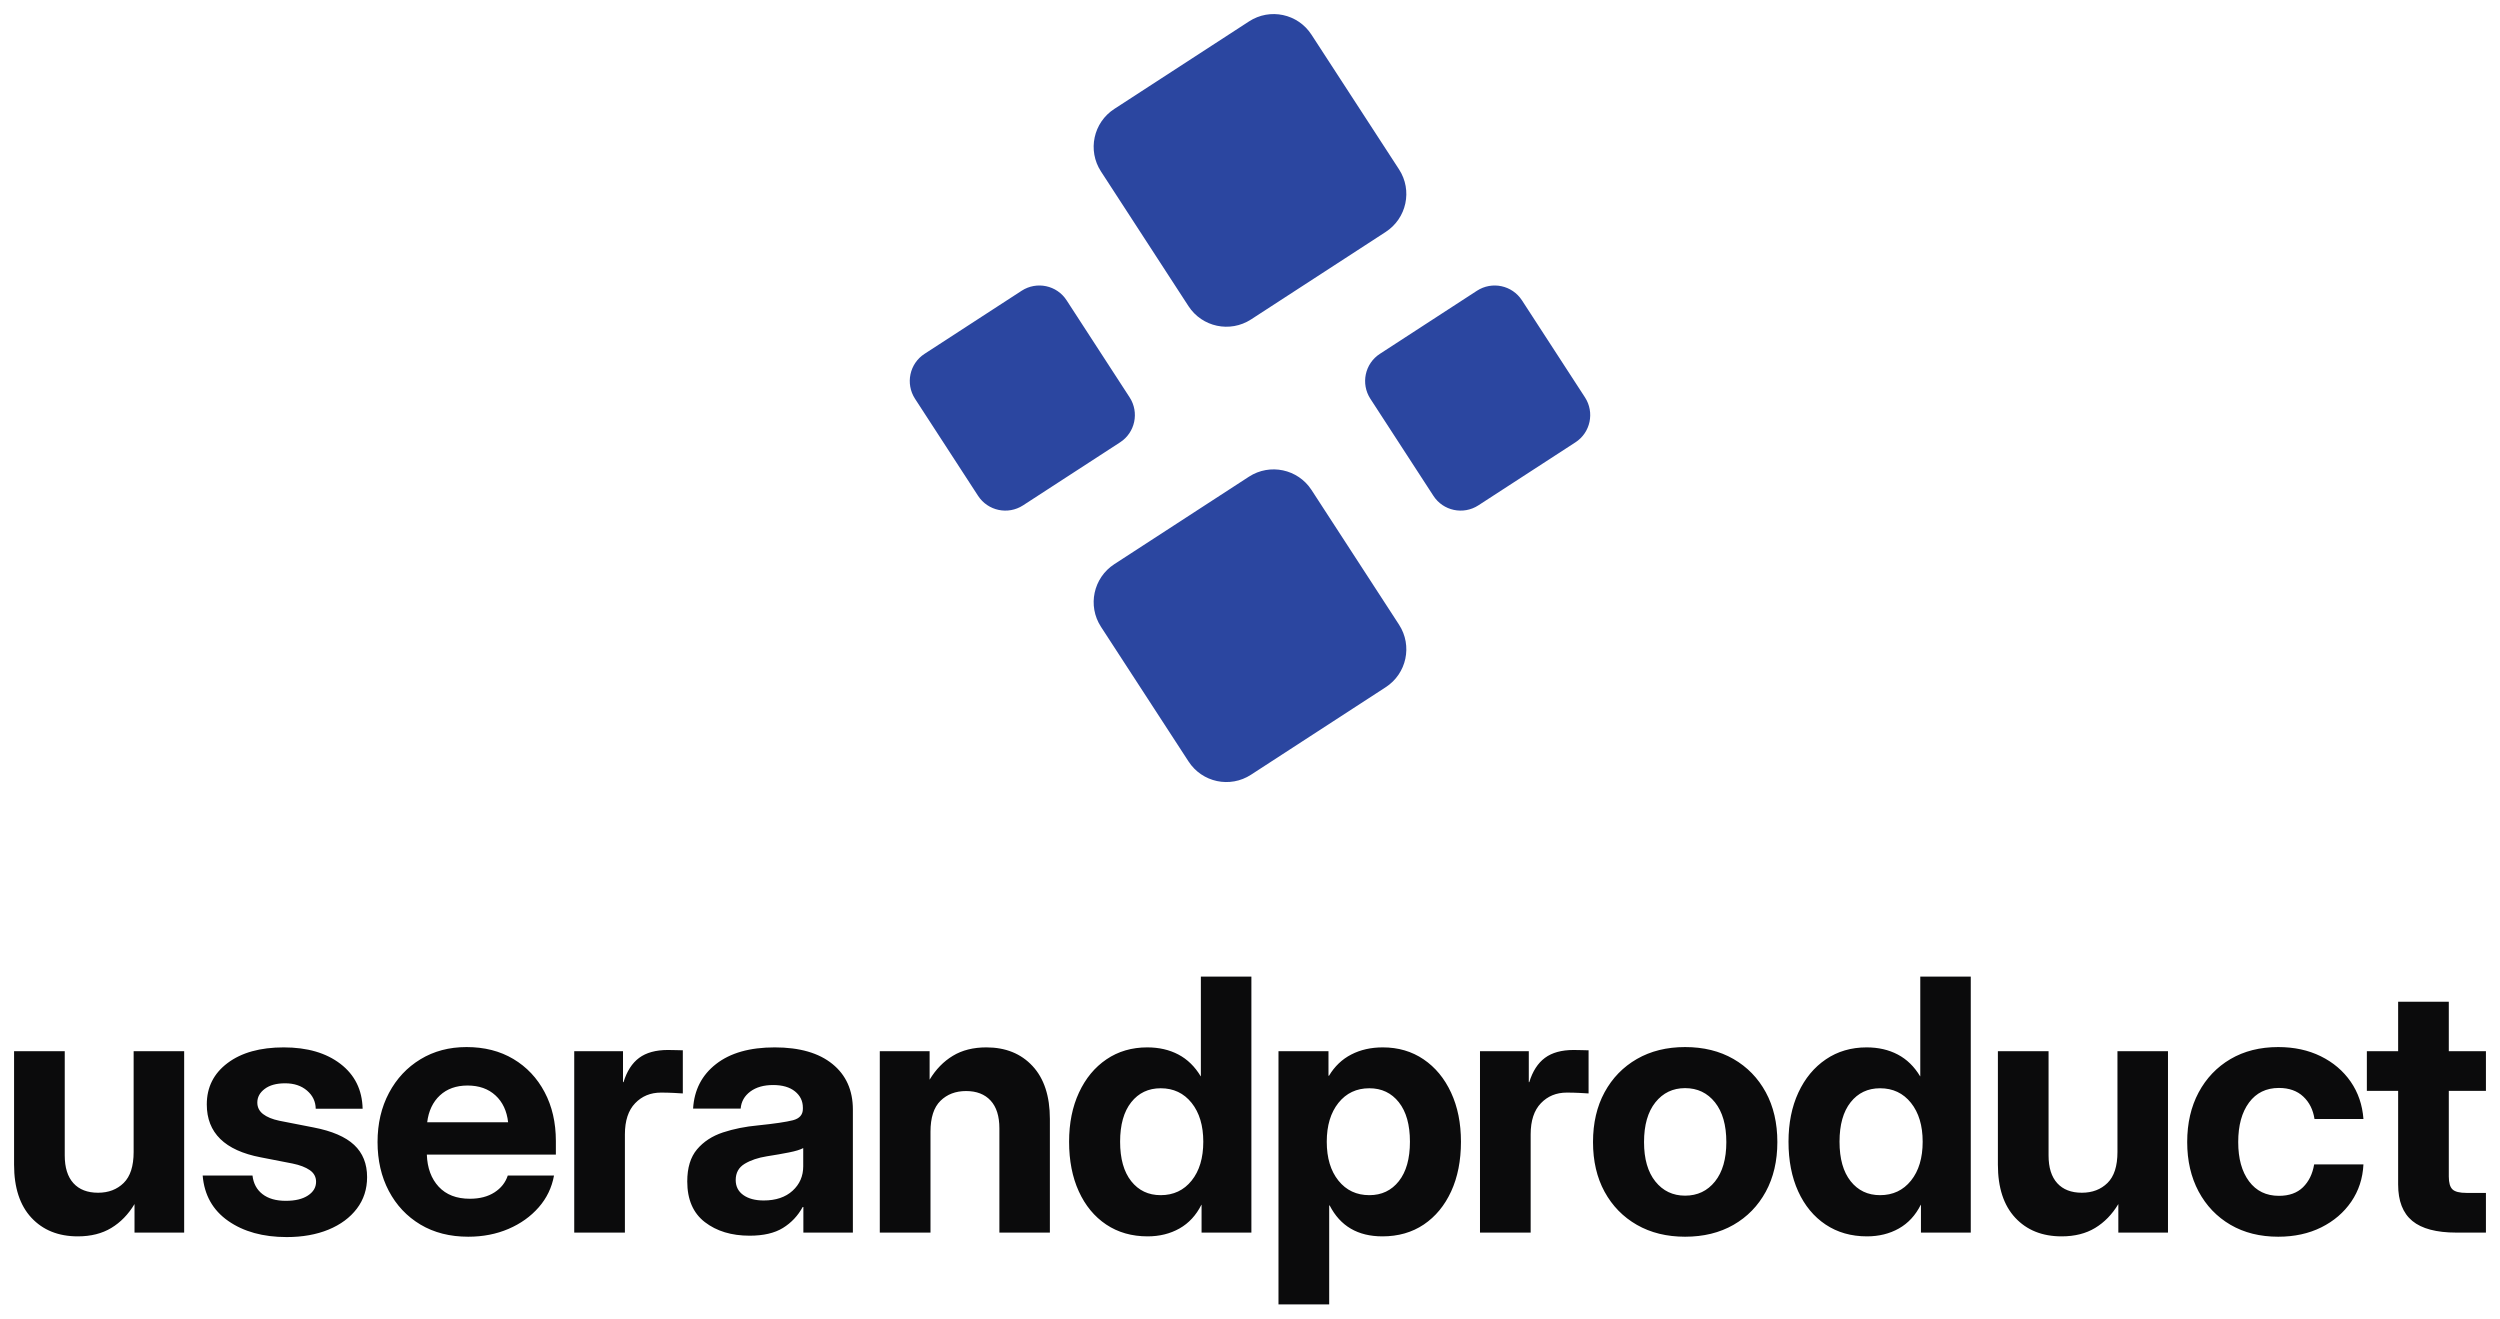
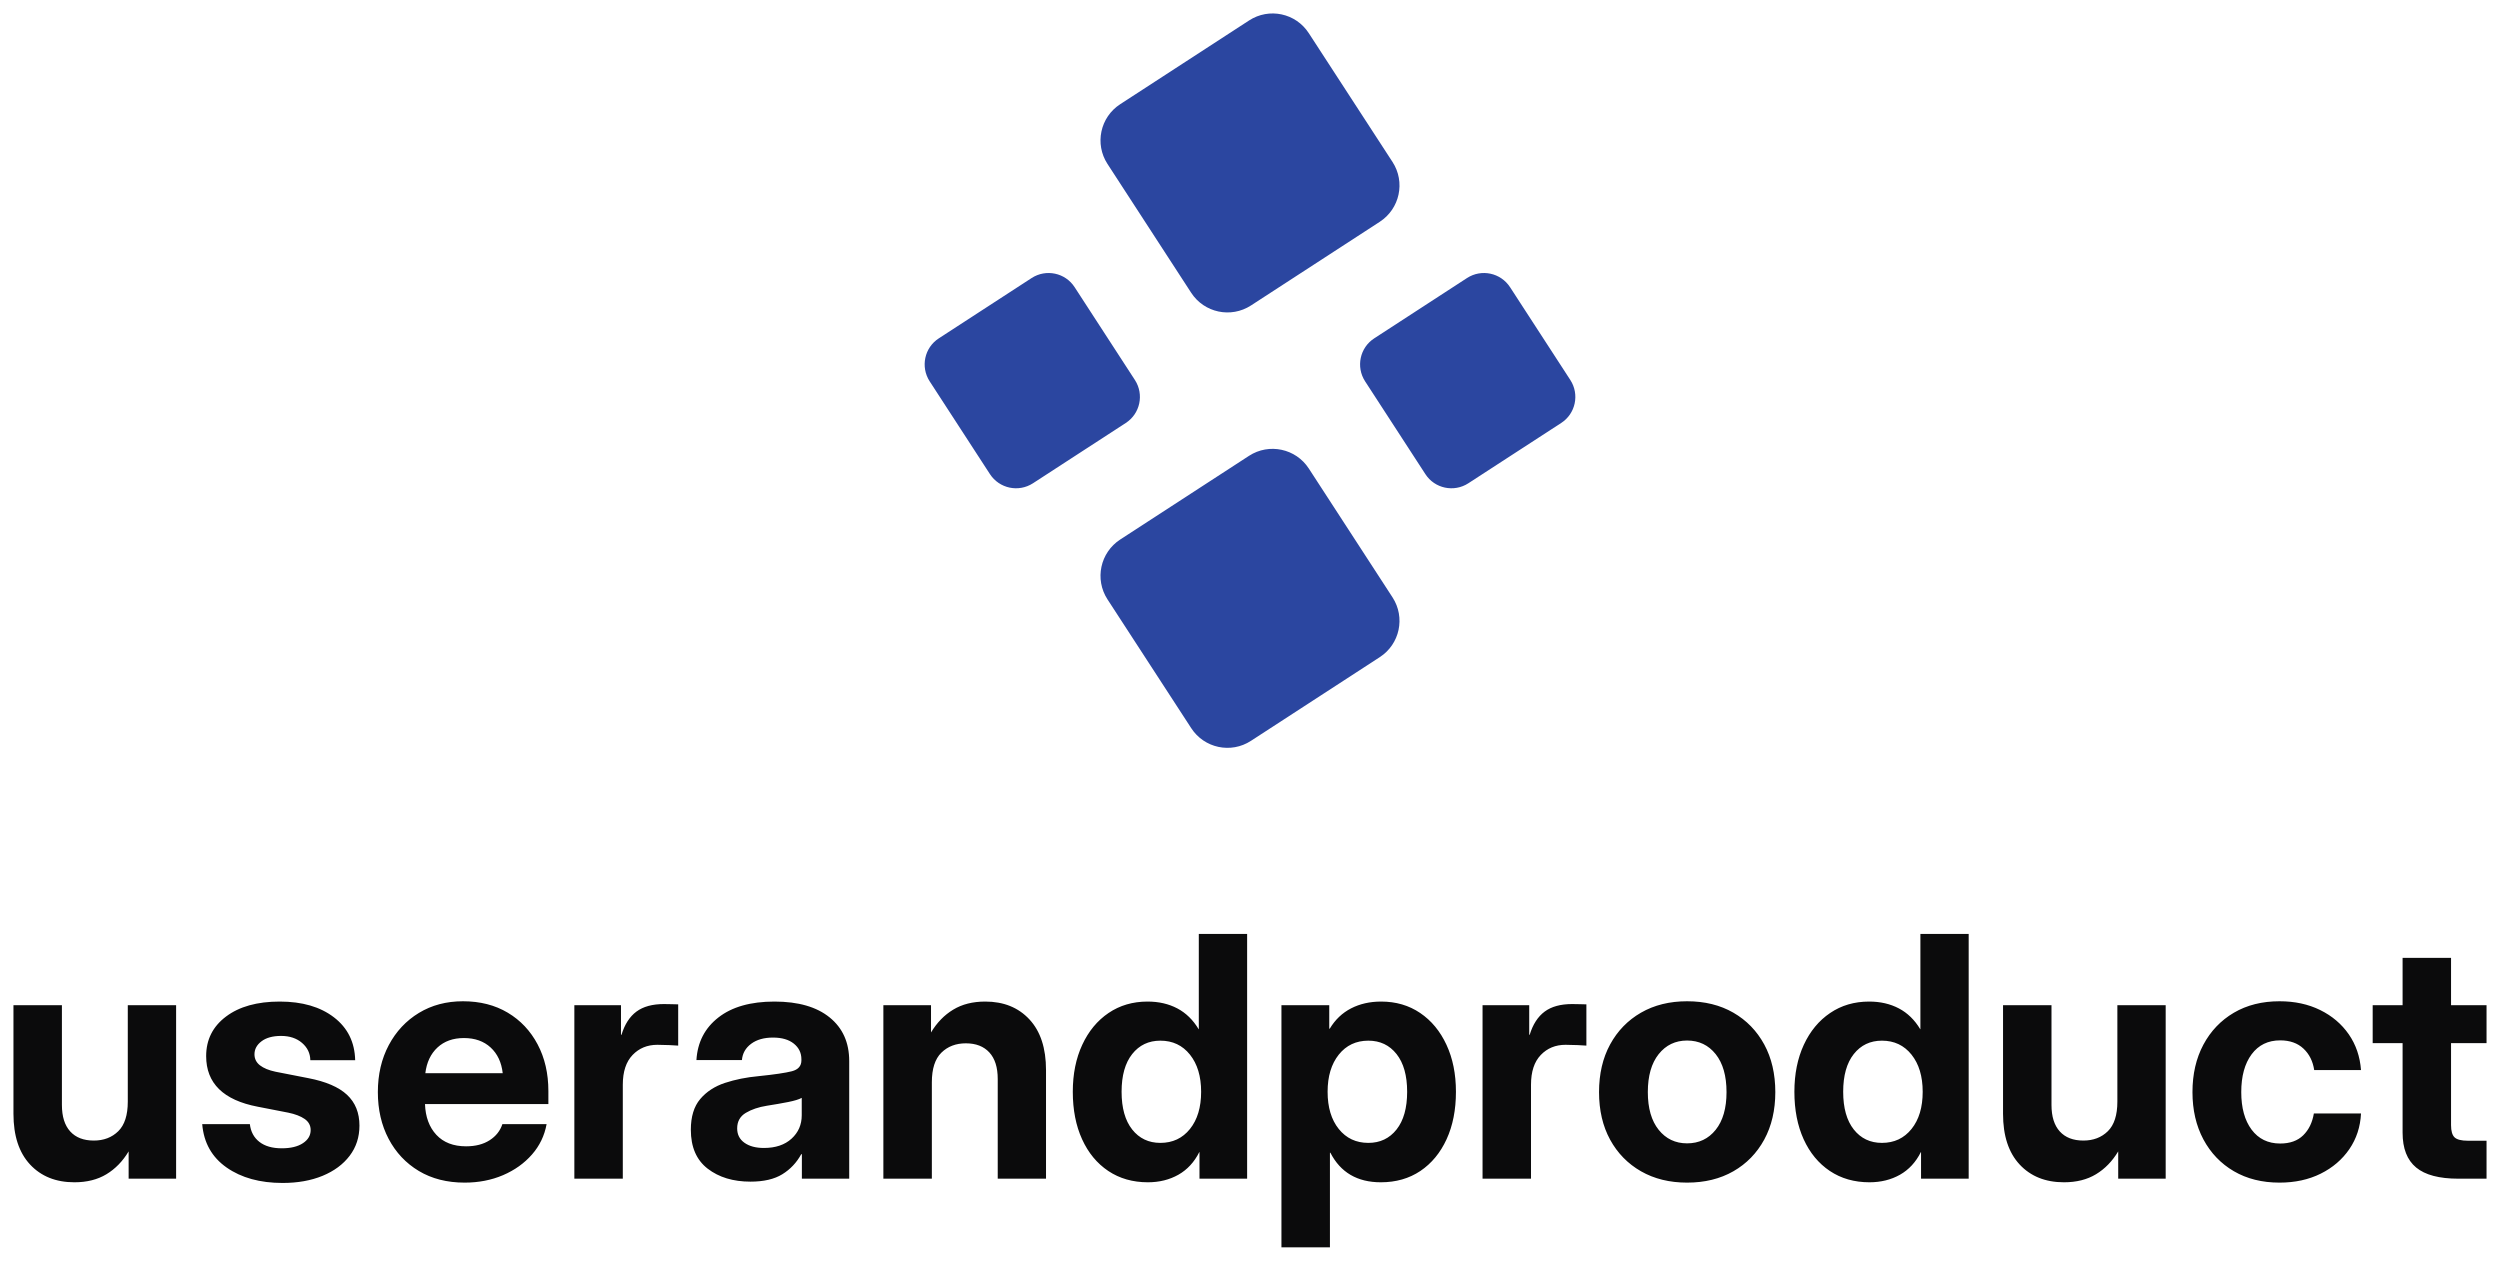
- <svg xmlns="http://www.w3.org/2000/svg" viewBox="-4 -350.31 710.51 374.72" role="img" aria-label="userandproduct">
-   <path fill="#2B46A0" d="M368.73 -340.45 393.62 -302.16C397.48 -296.21 395.78 -288.27 389.82 -284.39L351.54 -259.52C345.58 -255.66 337.64 -257.36 333.78 -263.29L308.89 -301.6C305.03 -307.55 306.73 -315.49 312.69 -319.35L350.97 -344.22C356.93 -348.11 364.87 -346.41 368.73 -340.45ZM333.78 -133.91 308.89 -172.19C305.03 -178.15 306.73 -186.09 312.69 -189.97L350.97 -214.84C356.93 -218.7 364.87 -217 368.73 -211.07L393.62 -172.76C397.48 -166.8 395.78 -158.86 389.82 -155L351.54 -130.13C345.58 -126.25 337.64 -127.95 333.78 -133.91ZM443.73 -224.59 416.15 -206.68C411.88 -203.91 406.14 -205.11 403.37 -209.41L385.46 -236.98C382.69 -241.26 383.89 -246.99 388.19 -249.76L415.76 -267.68C420.04 -270.45 425.75 -269.25 428.55 -264.95L446.46 -237.37C449.23 -233.1 448.03 -227.36 443.73 -224.59ZM258.78 -249.76 286.36 -267.68C290.63 -270.45 296.37 -269.25 299.14 -264.95L317.05 -237.37C319.82 -233.1 318.62 -227.36 314.32 -224.59L286.75 -206.68C282.47 -203.91 276.76 -205.11 273.96 -209.41L256.05 -236.98C253.28 -241.26 254.48 -246.99 258.78 -249.76Z" />
-   <path fill="#0B0B0C" d="M322.16 1.07Q315.42 1.07 310.39 -2.29Q305.36 -5.66 302.6 -11.72Q299.84 -17.77 299.84 -25.83Q299.84 -33.74 302.65 -39.79Q305.46 -45.85 310.46 -49.24Q315.47 -52.64 322.06 -52.64Q327.04 -52.64 330.9 -50.61Q334.75 -48.58 337.24 -44.43H337.29V-72.75H351.65V0H337.49V-7.91H337.44Q335.19 -3.42 331.21 -1.17Q327.23 1.07 322.16 1.07ZM526.61 1.07Q519.87 1.07 514.84 -2.29Q509.81 -5.66 507.05 -11.72Q504.3 -17.77 504.3 -25.83Q504.3 -33.74 507.1 -39.79Q509.91 -45.85 514.92 -49.24Q519.92 -52.64 526.51 -52.64Q531.49 -52.64 535.35 -50.61Q539.21 -48.58 541.7 -44.43H541.75V-72.75H556.1V0H541.94V-7.91H541.89Q539.65 -3.42 535.67 -1.17Q531.69 1.07 526.61 1.07ZM359.35 20.41V-51.56H373.56V-44.58H373.71Q376.1 -48.58 380.03 -50.61Q383.96 -52.64 388.99 -52.64Q395.58 -52.64 400.59 -49.24Q405.59 -45.85 408.4 -39.79Q411.21 -33.74 411.21 -25.83Q411.21 -17.77 408.43 -11.72Q405.64 -5.66 400.64 -2.29Q395.63 1.07 388.89 1.07Q378.4 1.07 373.9 -7.71H373.76V20.41H359.35ZM474.91 1.17Q467.1 1.17 461.21 -2.2Q455.33 -5.57 452.03 -11.6Q448.74 -17.63 448.74 -25.73Q448.74 -33.84 452.03 -39.89Q455.33 -45.95 461.21 -49.34Q467.1 -52.73 474.91 -52.73Q482.77 -52.73 488.66 -49.34Q494.54 -45.95 497.84 -39.89Q501.13 -33.84 501.13 -25.73Q501.13 -17.68 497.84 -11.62Q494.54 -5.57 488.66 -2.2Q482.77 1.17 474.91 1.17ZM209.04 0.88Q201.33 0.88 196.32 -2.98Q191.32 -6.84 191.32 -14.55Q191.32 -20.36 194.1 -23.66Q196.88 -26.95 201.47 -28.47Q206.06 -29.98 211.43 -30.47Q218.51 -31.2 221.35 -31.93Q224.18 -32.67 224.18 -35.16V-35.5Q224.18 -38.33 221.93 -40.14Q219.69 -41.94 215.73 -41.94Q211.73 -41.94 209.24 -40.09Q206.75 -38.23 206.5 -35.25H192.98Q193.46 -43.21 199.52 -47.92Q205.57 -52.64 216.17 -52.64Q226.77 -52.64 232.58 -47.92Q238.39 -43.21 238.39 -34.96V0H224.32V-7.28H224.13Q222.08 -3.52 218.51 -1.32Q214.95 0.88 209.04 0.88ZM129.08 1.17Q121.27 1.17 115.48 -2.29Q109.7 -5.76 106.5 -11.84Q103.3 -17.92 103.3 -25.73Q103.3 -33.59 106.55 -39.7Q109.79 -45.8 115.51 -49.27Q121.22 -52.73 128.59 -52.73Q136.21 -52.73 141.9 -49.34Q147.59 -45.95 150.78 -39.92Q153.98 -33.89 153.98 -26.03V-22.17H117.31Q117.51 -16.46 120.68 -13.04Q123.86 -9.62 129.52 -9.62Q133.72 -9.62 136.53 -11.43Q139.33 -13.23 140.31 -16.21H153.45Q152.52 -11.08 149.1 -7.18Q145.68 -3.27 140.51 -1.05Q135.33 1.17 129.08 1.17ZM260.45 -28.66V0H246.04V-51.56H260.2V-43.46Q262.84 -47.85 266.8 -50.24Q270.75 -52.64 276.32 -52.64Q284.52 -52.64 289.45 -47.34Q294.38 -42.04 294.38 -32.28V0H280.03V-29.64Q280.03 -34.81 277.54 -37.52Q275.05 -40.23 270.55 -40.23Q266.11 -40.23 263.28 -37.45Q260.45 -34.67 260.45 -28.66ZM18.11 1.07Q9.86 1.07 4.93 -4.22Q0 -9.52 0 -19.29V-51.56H14.4V-21.92Q14.4 -16.75 16.87 -14.04Q19.33 -11.33 23.88 -11.33Q28.32 -11.33 31.15 -14.11Q33.98 -16.89 33.98 -22.9V-51.56H48.34V0H34.23V-8.11Q31.59 -3.71 27.63 -1.32Q23.68 1.07 18.11 1.07ZM581.92 1.07Q573.67 1.07 568.74 -4.22Q563.81 -9.52 563.81 -19.29V-51.56H578.21V-21.92Q578.21 -16.75 580.68 -14.04Q583.14 -11.33 587.68 -11.33Q592.13 -11.33 594.96 -14.11Q597.79 -16.89 597.79 -22.9V-51.56H612.15V0H598.04V-8.11Q595.4 -3.71 591.44 -1.32Q587.49 1.07 581.92 1.07ZM77.48 1.27Q67.42 1.27 60.85 -3.32Q54.29 -7.91 53.6 -16.21H67.76Q68.15 -12.84 70.59 -10.94Q73.04 -9.03 77.23 -9.03Q81.24 -9.03 83.53 -10.55Q85.83 -12.06 85.83 -14.45Q85.83 -16.5 84.05 -17.75Q82.26 -18.99 79.14 -19.63L70.11 -21.39Q54.77 -24.32 54.77 -36.43Q54.77 -43.75 60.68 -48.19Q66.59 -52.64 76.65 -52.64Q86.66 -52.64 92.76 -47.95Q98.87 -43.26 99.06 -35.21H85.73Q85.68 -38.28 83.26 -40.36Q80.85 -42.43 77.04 -42.43Q73.33 -42.43 71.23 -40.84Q69.13 -39.26 69.13 -36.96Q69.13 -34.96 70.76 -33.69Q72.4 -32.42 75.38 -31.79L85.14 -29.88Q92.96 -28.37 96.64 -24.93Q100.33 -21.48 100.33 -15.77Q100.33 -10.64 97.42 -6.81Q94.52 -2.98 89.37 -0.85Q84.22 1.27 77.48 1.27ZM643.48 1.17Q635.72 1.17 629.91 -2.22Q624.1 -5.62 620.85 -11.69Q617.61 -17.77 617.61 -25.73Q617.61 -33.74 620.85 -39.82Q624.1 -45.9 629.91 -49.32Q635.72 -52.73 643.48 -52.73Q650.27 -52.73 655.57 -50.12Q660.87 -47.51 664.07 -42.9Q667.26 -38.28 667.7 -32.28H653.79Q653.2 -36.23 650.59 -38.67Q647.98 -41.11 643.68 -41.11Q638.26 -41.11 635.18 -36.96Q632.11 -32.81 632.11 -25.73Q632.11 -18.7 635.18 -14.58Q638.26 -10.45 643.68 -10.45Q648.03 -10.45 650.52 -12.89Q653.01 -15.33 653.69 -19.38H667.7Q667.41 -13.43 664.24 -8.79Q661.06 -4.15 655.72 -1.49Q650.37 1.17 643.48 1.17ZM702.51 -51.56V-40.28H691.96V-15.92Q691.96 -13.28 693.01 -12.28Q694.06 -11.28 696.99 -11.28H702.51V0H694.11Q685.61 0 681.59 -3.32Q677.56 -6.64 677.56 -13.67V-40.28H668.67V-51.56H677.56V-65.62H691.96V-51.56H702.51ZM159.2 0V-51.56H173.06V-42.77H173.21Q174.63 -47.41 177.65 -49.66Q180.68 -51.9 185.81 -51.9Q187.08 -51.9 188.13 -51.86Q189.18 -51.81 190.06 -51.81V-39.55Q189.28 -39.6 187.47 -39.7Q185.66 -39.79 183.86 -39.79Q179.41 -39.79 176.51 -36.77Q173.6 -33.74 173.6 -27.93V0H159.2ZM416.62 0V-51.56H430.49V-42.77H430.63Q432.05 -47.41 435.08 -49.66Q438.1 -51.9 443.23 -51.9Q444.5 -51.9 445.55 -51.86Q446.6 -51.81 447.48 -51.81V-39.55Q446.7 -39.6 444.89 -39.7Q443.08 -39.79 441.28 -39.79Q436.83 -39.79 433.93 -36.77Q431.02 -33.74 431.02 -27.93V0H416.62ZM385.18 -10.64Q390.41 -10.64 393.56 -14.62Q396.71 -18.6 396.71 -25.83Q396.71 -33.06 393.56 -37.04Q390.41 -41.02 385.18 -41.02Q379.71 -41.02 376.39 -36.87Q373.07 -32.71 373.07 -25.83Q373.07 -18.9 376.39 -14.77Q379.71 -10.64 385.18 -10.64ZM325.87 -10.64Q331.34 -10.64 334.66 -14.77Q337.98 -18.9 337.98 -25.83Q337.98 -32.71 334.66 -36.87Q331.34 -41.02 325.87 -41.02Q320.64 -41.02 317.49 -37.04Q314.34 -33.06 314.34 -25.83Q314.34 -18.6 317.49 -14.62Q320.64 -10.64 325.87 -10.64ZM530.32 -10.64Q535.79 -10.64 539.11 -14.77Q542.43 -18.9 542.43 -25.83Q542.43 -32.71 539.11 -36.87Q535.79 -41.02 530.32 -41.02Q525.1 -41.02 521.95 -37.04Q518.8 -33.06 518.8 -25.83Q518.8 -18.6 521.95 -14.62Q525.1 -10.64 530.32 -10.64ZM474.91 -10.5Q480.18 -10.5 483.41 -14.53Q486.63 -18.55 486.63 -25.73Q486.63 -32.96 483.41 -37.01Q480.18 -41.06 474.91 -41.06Q469.69 -41.06 466.46 -37.01Q463.24 -32.96 463.24 -25.73Q463.24 -18.55 466.46 -14.53Q469.69 -10.5 474.91 -10.5ZM213.04 -9.13Q218.22 -9.13 221.25 -11.89Q224.28 -14.65 224.28 -18.85V-24.02Q223.05 -23.34 220.22 -22.78Q217.39 -22.22 213.92 -21.68Q210.21 -21.09 207.65 -19.56Q205.09 -18.02 205.09 -14.94Q205.09 -12.21 207.26 -10.67Q209.43 -9.13 213.04 -9.13ZM117.41 -31.35H140.41Q139.87 -36.18 136.82 -38.99Q133.77 -41.8 128.88 -41.8Q124.05 -41.8 121.02 -38.99Q118 -36.18 117.41 -31.35Z" />
+ <svg xmlns="http://www.w3.org/2000/svg" viewBox="-4 -350.31 743.01 374.72" role="img" aria-label="userandproduct">
+   <path fill="#2B46A0" d="M384.98 -340.45 409.87 -302.16C413.73 -296.21 412.03 -288.27 406.07 -284.39L367.79 -259.52C361.83 -255.66 353.89 -257.36 350.03 -263.29L325.14 -301.6C321.28 -307.55 322.98 -315.49 328.94 -319.35L367.22 -344.22C373.18 -348.11 381.12 -346.41 384.98 -340.45ZM350.03 -133.91 325.14 -172.19C321.28 -178.15 322.98 -186.09 328.94 -189.97L367.22 -214.84C373.18 -218.7 381.12 -217 384.98 -211.07L409.87 -172.76C413.73 -166.8 412.03 -158.86 406.07 -155L367.79 -130.13C361.83 -126.25 353.89 -127.95 350.03 -133.91ZM459.98 -224.59 432.4 -206.68C428.13 -203.91 422.39 -205.11 419.62 -209.41L401.71 -236.98C398.94 -241.26 400.14 -246.99 404.44 -249.76L432.01 -267.68C436.29 -270.45 442 -269.25 444.8 -264.95L462.71 -237.37C465.48 -233.1 464.28 -227.36 459.98 -224.59ZM275.03 -249.76 302.61 -267.68C306.88 -270.45 312.62 -269.25 315.39 -264.95L333.3 -237.37C336.07 -233.1 334.87 -227.36 330.57 -224.59L303 -206.68C298.72 -203.91 293.01 -205.11 290.21 -209.41L272.3 -236.98C269.53 -241.26 270.73 -246.99 275.03 -249.76Z" />
+   <path fill="#0B0B0C" d="M337.16 1.07Q330.42 1.07 325.39 -2.29Q320.36 -5.66 317.6 -11.72Q314.84 -17.77 314.84 -25.83Q314.84 -33.74 317.65 -39.79Q320.46 -45.85 325.46 -49.24Q330.47 -52.64 337.06 -52.64Q342.04 -52.64 345.9 -50.61Q349.75 -48.58 352.24 -44.43H352.29V-72.75H366.65V0H352.49V-7.91H352.44Q350.19 -3.42 346.21 -1.17Q342.23 1.07 337.16 1.07ZM551.61 1.07Q544.87 1.07 539.84 -2.29Q534.81 -5.66 532.05 -11.72Q529.3 -17.77 529.3 -25.83Q529.3 -33.74 532.1 -39.79Q534.91 -45.85 539.92 -49.24Q544.92 -52.64 551.51 -52.64Q556.49 -52.64 560.35 -50.61Q564.21 -48.58 566.7 -44.43H566.75V-72.75H581.1V0H566.94V-7.91H566.89Q564.65 -3.42 560.67 -1.17Q556.69 1.07 551.61 1.07ZM376.85 20.41V-51.56H391.06V-44.58H391.21Q393.6 -48.58 397.53 -50.61Q401.46 -52.64 406.49 -52.64Q413.08 -52.64 418.09 -49.24Q423.09 -45.85 425.9 -39.79Q428.71 -33.74 428.71 -25.83Q428.71 -17.77 425.93 -11.72Q423.14 -5.66 418.14 -2.29Q413.13 1.07 406.39 1.07Q395.9 1.07 391.4 -7.71H391.26V20.41H376.85ZM497.41 1.17Q489.6 1.17 483.71 -2.2Q477.83 -5.57 474.53 -11.6Q471.24 -17.63 471.24 -25.73Q471.24 -33.84 474.53 -39.89Q477.83 -45.95 483.71 -49.34Q489.6 -52.73 497.41 -52.73Q505.27 -52.73 511.16 -49.34Q517.04 -45.95 520.34 -39.89Q523.63 -33.84 523.63 -25.73Q523.63 -17.68 520.34 -11.62Q517.04 -5.57 511.16 -2.2Q505.27 1.17 497.41 1.17ZM219.04 0.88Q211.33 0.88 206.32 -2.98Q201.32 -6.84 201.32 -14.55Q201.32 -20.36 204.1 -23.66Q206.88 -26.95 211.47 -28.47Q216.06 -29.98 221.43 -30.47Q228.51 -31.2 231.35 -31.93Q234.18 -32.67 234.18 -35.16V-35.5Q234.18 -38.33 231.93 -40.14Q229.69 -41.94 225.73 -41.94Q221.73 -41.94 219.24 -40.09Q216.75 -38.23 216.5 -35.25H202.98Q203.46 -43.21 209.52 -47.92Q215.57 -52.64 226.17 -52.64Q236.77 -52.64 242.58 -47.92Q248.39 -43.21 248.39 -34.96V0H234.32V-7.28H234.13Q232.08 -3.52 228.51 -1.32Q224.95 0.88 219.04 0.88ZM134.08 1.17Q126.27 1.17 120.48 -2.29Q114.7 -5.76 111.5 -11.84Q108.3 -17.92 108.3 -25.73Q108.3 -33.59 111.55 -39.7Q114.79 -45.8 120.51 -49.27Q126.22 -52.73 133.59 -52.73Q141.21 -52.73 146.9 -49.34Q152.59 -45.95 155.78 -39.92Q158.98 -33.89 158.98 -26.03V-22.17H122.31Q122.51 -16.46 125.68 -13.04Q128.86 -9.62 134.52 -9.62Q138.72 -9.62 141.53 -11.43Q144.33 -13.23 145.31 -16.21H158.45Q157.52 -11.08 154.1 -7.18Q150.68 -3.27 145.51 -1.05Q140.33 1.17 134.08 1.17ZM272.95 -28.66V0H258.54V-51.56H272.7V-43.46Q275.34 -47.85 279.3 -50.24Q283.25 -52.64 288.82 -52.64Q297.02 -52.64 301.95 -47.34Q306.88 -42.04 306.88 -32.28V0H292.53V-29.64Q292.53 -34.81 290.04 -37.52Q287.55 -40.23 283.05 -40.23Q278.61 -40.23 275.78 -37.45Q272.95 -34.67 272.95 -28.66ZM18.11 1.07Q9.86 1.07 4.93 -4.22Q0 -9.52 0 -19.29V-51.56H14.4V-21.92Q14.4 -16.75 16.87 -14.04Q19.33 -11.33 23.88 -11.33Q28.32 -11.33 31.15 -14.11Q33.98 -16.89 33.98 -22.9V-51.56H48.34V0H34.23V-8.11Q31.59 -3.71 27.63 -1.32Q23.68 1.07 18.11 1.07ZM609.42 1.07Q601.17 1.07 596.24 -4.22Q591.31 -9.52 591.31 -19.29V-51.56H605.71V-21.92Q605.71 -16.75 608.18 -14.04Q610.64 -11.33 615.18 -11.33Q619.63 -11.33 622.46 -14.11Q625.29 -16.89 625.29 -22.9V-51.56H639.65V0H625.54V-8.11Q622.9 -3.71 618.94 -1.32Q614.99 1.07 609.42 1.07ZM79.98 1.27Q69.92 1.27 63.35 -3.32Q56.79 -7.91 56.1 -16.21H70.26Q70.65 -12.84 73.09 -10.94Q75.54 -9.03 79.73 -9.03Q83.74 -9.03 86.03 -10.55Q88.33 -12.06 88.33 -14.45Q88.33 -16.5 86.55 -17.75Q84.76 -18.99 81.64 -19.63L72.61 -21.39Q57.27 -24.32 57.27 -36.43Q57.27 -43.75 63.18 -48.19Q69.09 -52.64 79.15 -52.64Q89.16 -52.64 95.26 -47.95Q101.37 -43.26 101.56 -35.21H88.23Q88.18 -38.28 85.76 -40.36Q83.35 -42.43 79.54 -42.43Q75.83 -42.43 73.73 -40.84Q71.63 -39.26 71.63 -36.96Q71.63 -34.96 73.26 -33.69Q74.9 -32.42 77.88 -31.79L87.64 -29.88Q95.46 -28.37 99.14 -24.93Q102.83 -21.48 102.83 -15.77Q102.83 -10.64 99.92 -6.81Q97.02 -2.98 91.87 -0.85Q86.72 1.27 79.98 1.27ZM673.48 1.17Q665.72 1.17 659.91 -2.22Q654.1 -5.62 650.85 -11.69Q647.61 -17.77 647.61 -25.73Q647.61 -33.74 650.85 -39.82Q654.1 -45.9 659.91 -49.32Q665.72 -52.73 673.48 -52.73Q680.27 -52.73 685.57 -50.12Q690.87 -47.51 694.07 -42.9Q697.26 -38.28 697.7 -32.28H683.79Q683.2 -36.23 680.59 -38.67Q677.98 -41.11 673.68 -41.11Q668.26 -41.11 665.18 -36.96Q662.11 -32.81 662.11 -25.73Q662.11 -18.7 665.18 -14.58Q668.26 -10.45 673.68 -10.45Q678.03 -10.45 680.52 -12.89Q683.01 -15.33 683.69 -19.38H697.7Q697.41 -13.43 694.24 -8.79Q691.06 -4.15 685.72 -1.49Q680.37 1.17 673.48 1.17ZM735.01 -51.56V-40.28H724.46V-15.92Q724.46 -13.28 725.51 -12.28Q726.56 -11.28 729.49 -11.28H735.01V0H726.61Q718.11 0 714.09 -3.32Q710.06 -6.64 710.06 -13.67V-40.28H701.17V-51.56H710.06V-65.62H724.46V-51.56H735.01ZM166.7 0V-51.56H180.56V-42.77H180.71Q182.13 -47.41 185.15 -49.66Q188.18 -51.9 193.31 -51.9Q194.58 -51.9 195.63 -51.86Q196.68 -51.81 197.56 -51.81V-39.55Q196.78 -39.6 194.97 -39.7Q193.16 -39.79 191.36 -39.79Q186.91 -39.79 184.01 -36.77Q181.1 -33.74 181.1 -27.93V0H166.7ZM436.62 0V-51.56H450.49V-42.77H450.63Q452.05 -47.41 455.08 -49.66Q458.1 -51.9 463.23 -51.9Q464.5 -51.9 465.55 -51.86Q466.6 -51.81 467.48 -51.81V-39.55Q466.7 -39.6 464.89 -39.7Q463.08 -39.79 461.28 -39.79Q456.83 -39.79 453.93 -36.77Q451.02 -33.74 451.02 -27.93V0H436.62ZM402.68 -10.64Q407.91 -10.64 411.06 -14.62Q414.21 -18.6 414.21 -25.83Q414.21 -33.06 411.06 -37.04Q407.91 -41.02 402.68 -41.02Q397.21 -41.02 393.89 -36.87Q390.57 -32.71 390.57 -25.83Q390.57 -18.9 393.89 -14.77Q397.21 -10.64 402.68 -10.64ZM340.87 -10.64Q346.34 -10.64 349.66 -14.77Q352.98 -18.9 352.98 -25.83Q352.98 -32.71 349.66 -36.87Q346.34 -41.02 340.87 -41.02Q335.64 -41.02 332.49 -37.04Q329.34 -33.06 329.34 -25.83Q329.34 -18.6 332.49 -14.62Q335.64 -10.64 340.87 -10.64ZM555.32 -10.64Q560.79 -10.64 564.11 -14.77Q567.43 -18.9 567.43 -25.83Q567.43 -32.71 564.11 -36.87Q560.79 -41.02 555.32 -41.02Q550.1 -41.02 546.95 -37.04Q543.8 -33.06 543.8 -25.83Q543.8 -18.6 546.95 -14.62Q550.1 -10.64 555.32 -10.64ZM497.41 -10.5Q502.68 -10.5 505.91 -14.53Q509.13 -18.55 509.13 -25.73Q509.13 -32.96 505.91 -37.01Q502.68 -41.06 497.41 -41.06Q492.19 -41.06 488.96 -37.01Q485.74 -32.96 485.74 -25.73Q485.74 -18.55 488.96 -14.53Q492.19 -10.5 497.41 -10.5ZM223.04 -9.13Q228.22 -9.13 231.25 -11.89Q234.28 -14.65 234.28 -18.85V-24.02Q233.05 -23.34 230.22 -22.78Q227.39 -22.22 223.92 -21.68Q220.21 -21.09 217.65 -19.56Q215.09 -18.02 215.09 -14.94Q215.09 -12.21 217.26 -10.67Q219.43 -9.13 223.04 -9.13ZM122.41 -31.35H145.41Q144.87 -36.18 141.82 -38.99Q138.77 -41.8 133.88 -41.8Q129.05 -41.8 126.02 -38.99Q123 -36.18 122.41 -31.35Z" />
</svg>
